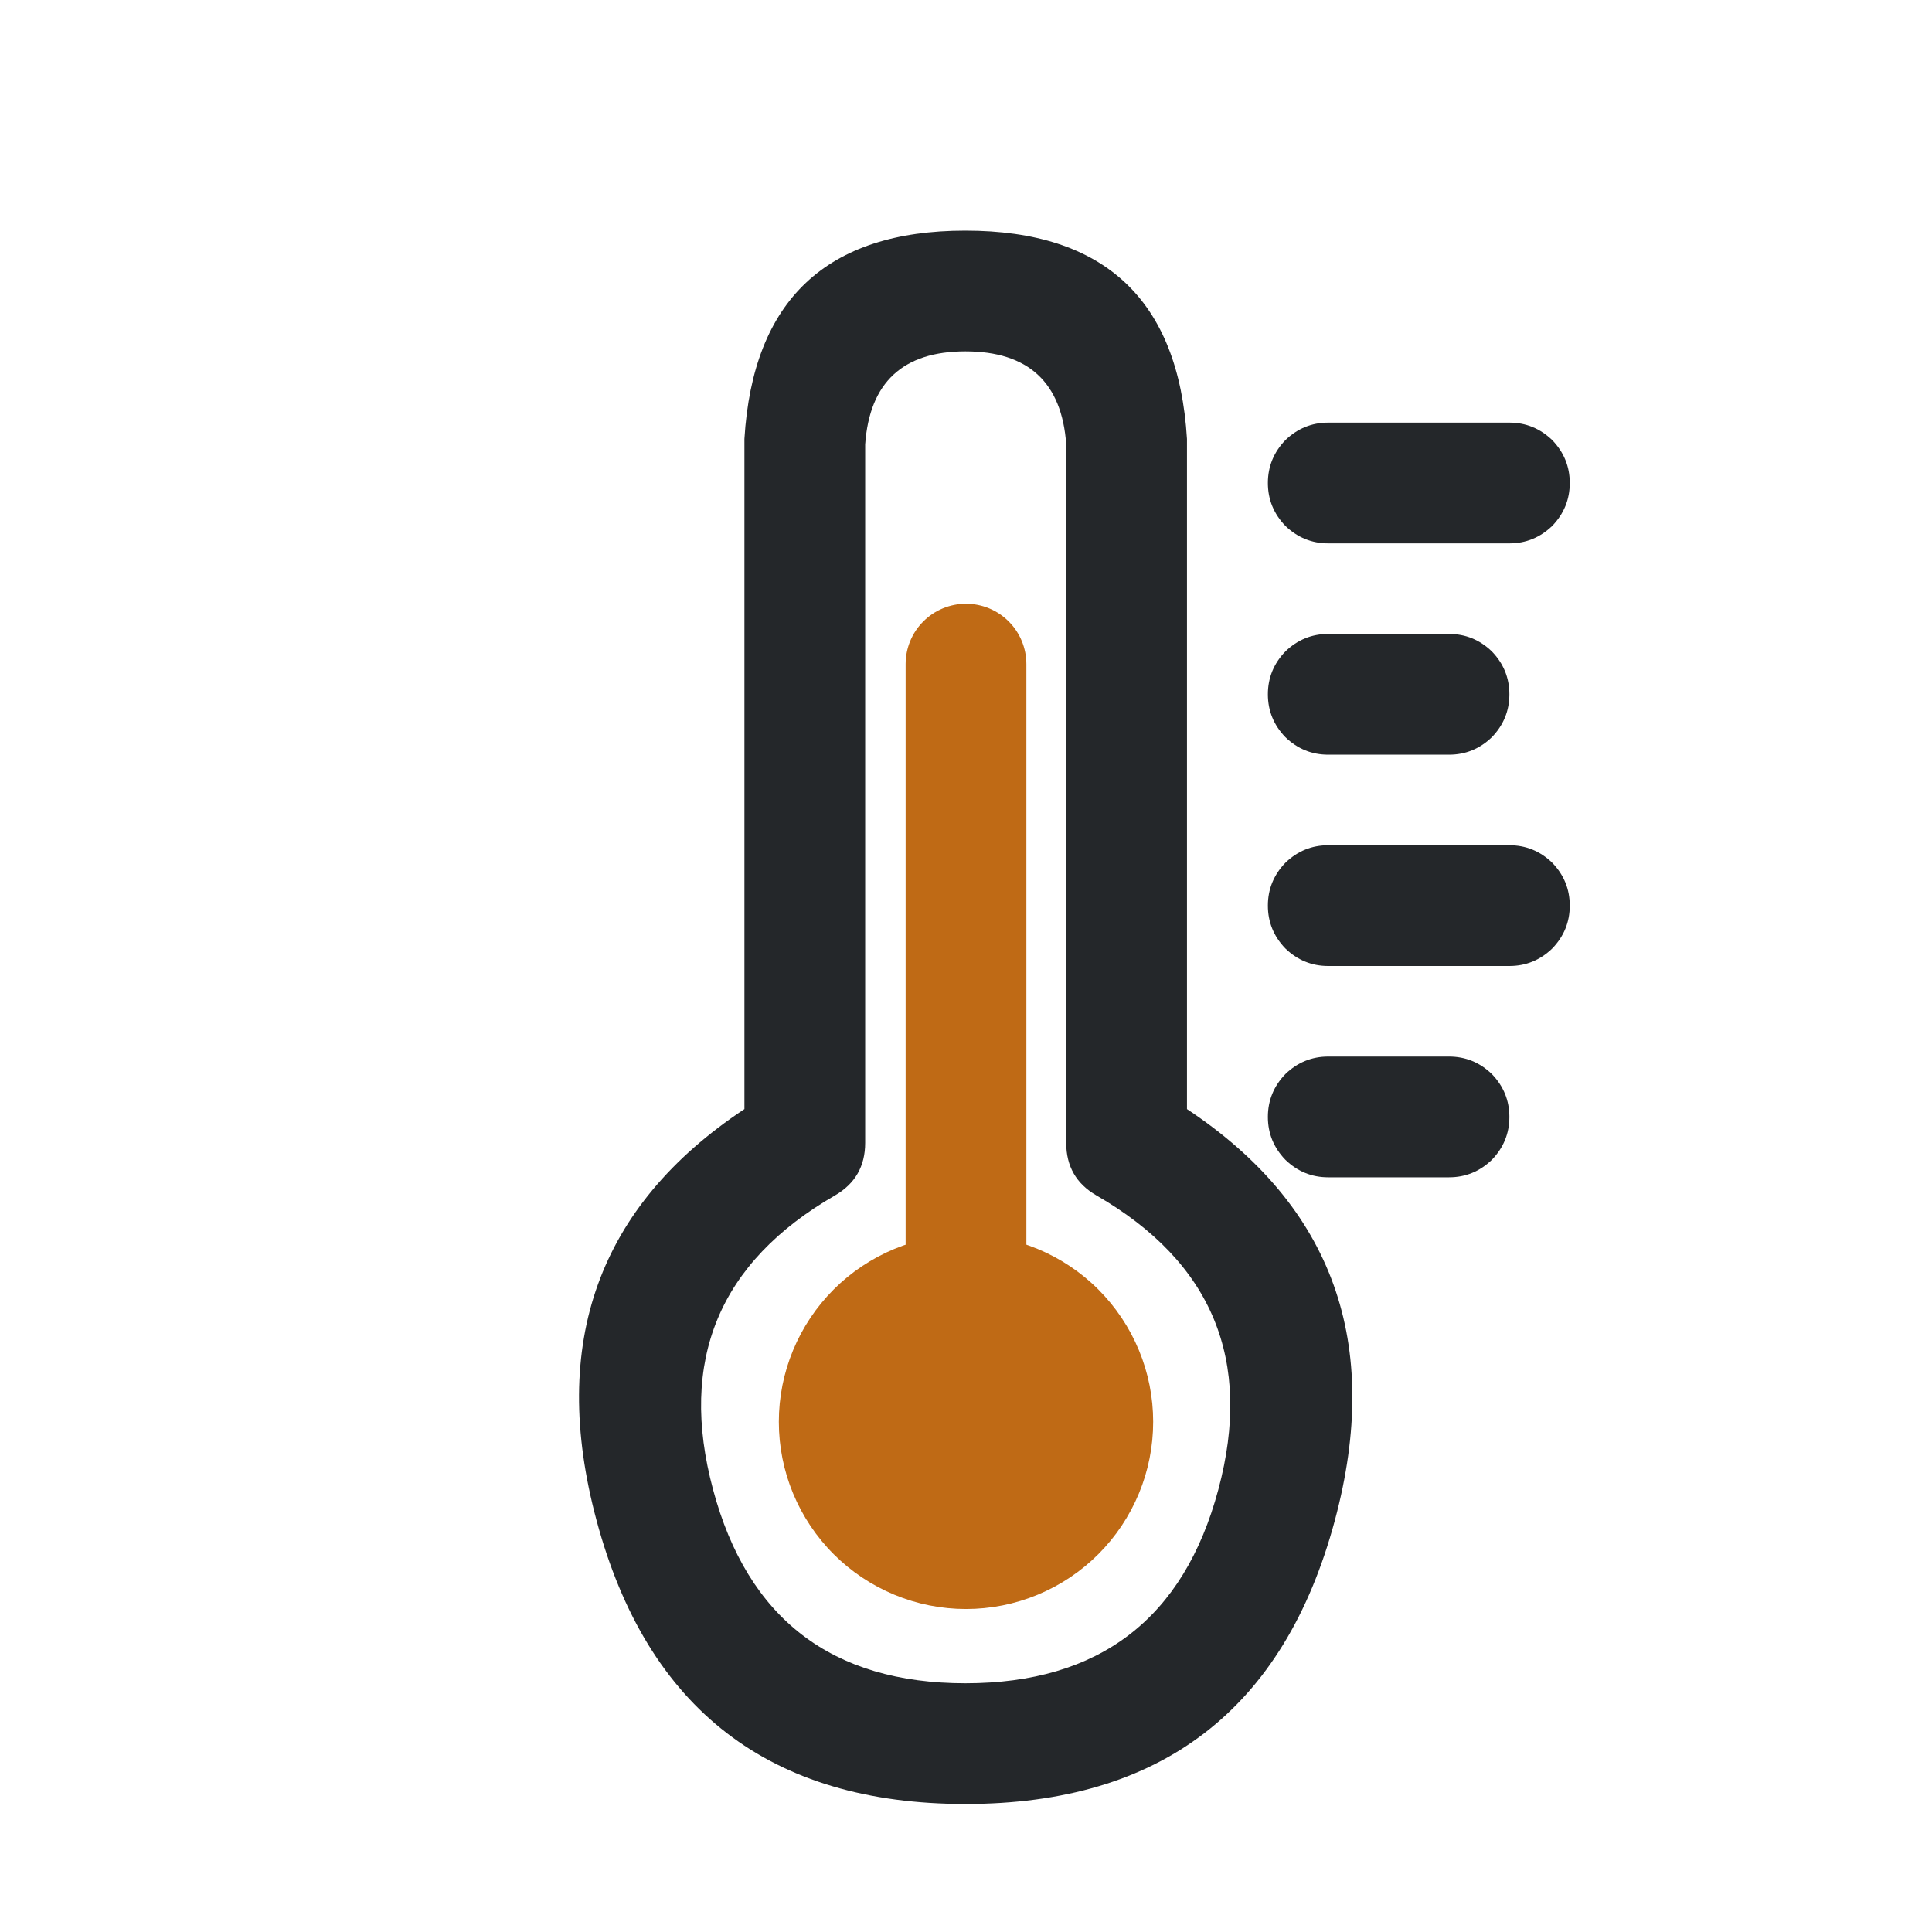
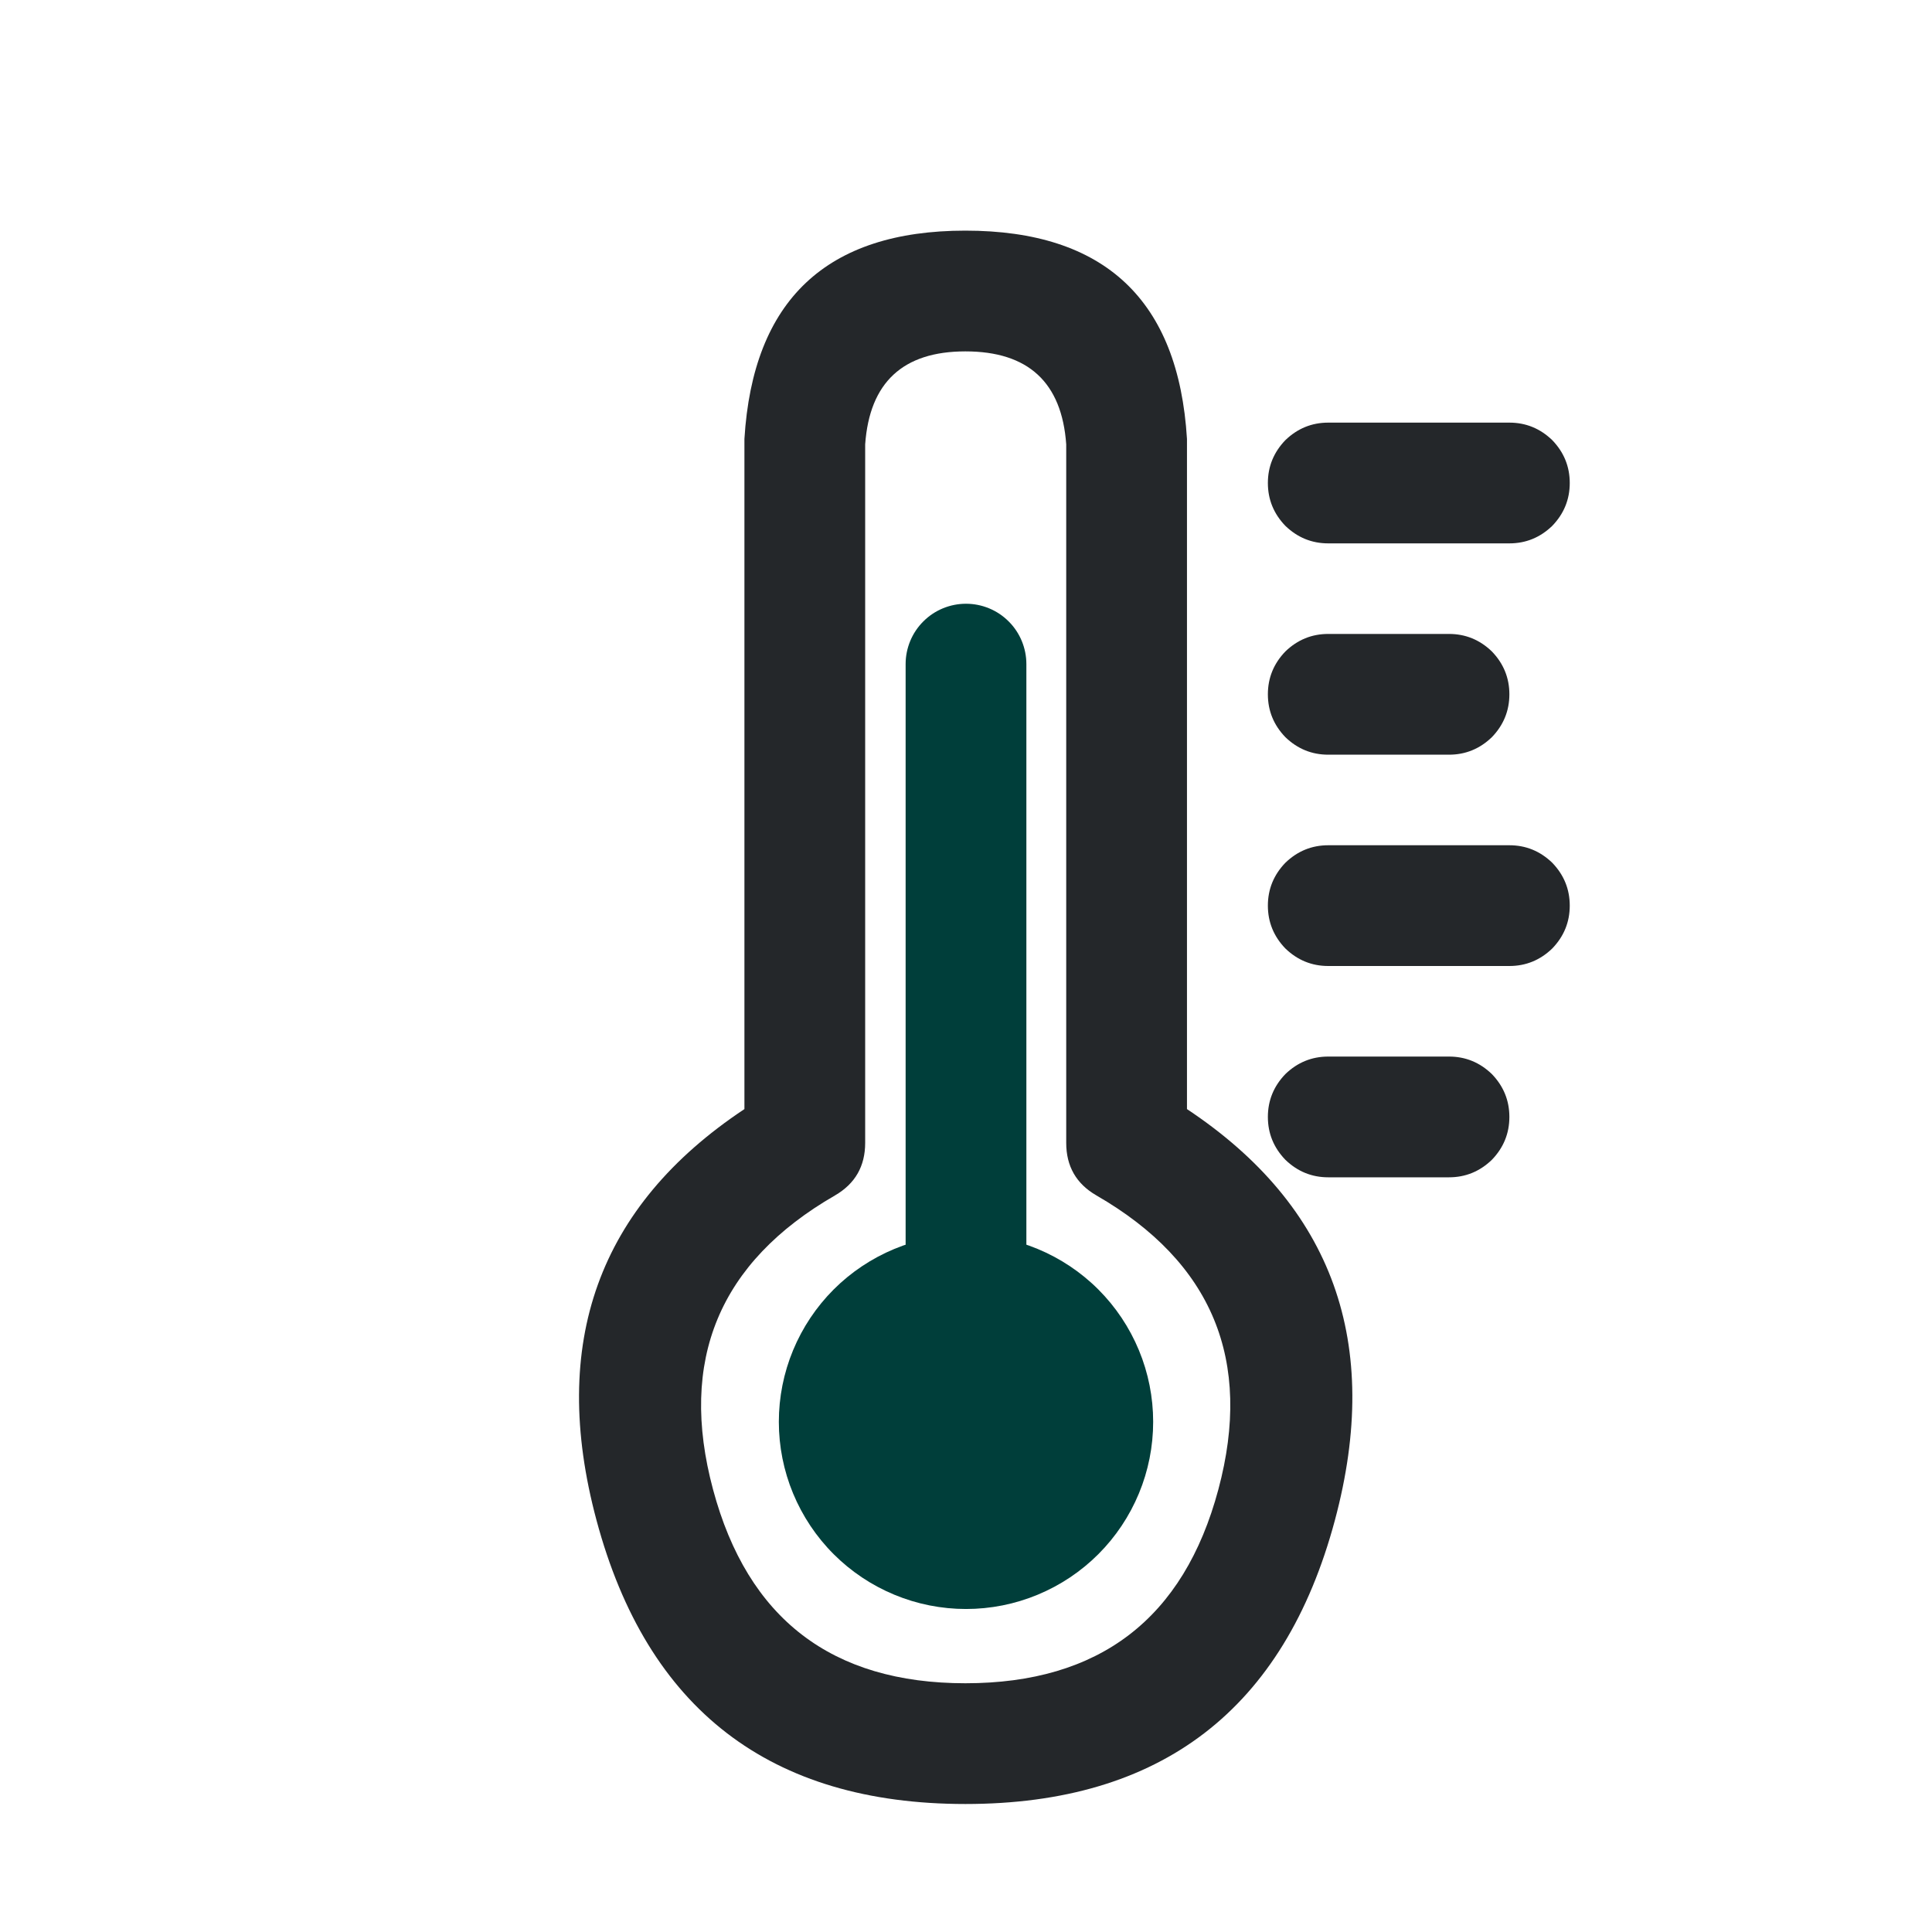
<svg xmlns="http://www.w3.org/2000/svg" width="32" height="32" viewBox="0 0 32 32" fill="none">
  <path id="linje" d="M12.33 18.37V7.33C12.33 7.31 12.33 7.29 12.33 7.27C12.47 4.97 13.69 3.82 15.99 3.82C18.297 3.82 19.52 4.97 19.66 7.27C19.66 7.29 19.66 7.31 19.66 7.33V18.37C22.08 19.977 22.896 22.247 22.11 25.18C21.27 28.313 19.23 29.88 15.99 29.88C12.757 29.88 10.72 28.313 9.88 25.18C9.093 22.247 9.91 19.977 12.33 18.37ZM14.33 18.93C14.33 19.317 14.163 19.607 13.83 19.8C11.91 20.907 11.236 22.53 11.81 24.67C12.383 26.81 13.777 27.88 15.99 27.88C18.21 27.88 19.607 26.81 20.18 24.67C20.753 22.53 20.08 20.907 18.16 19.8C17.826 19.607 17.66 19.317 17.66 18.93V7.36C17.587 6.333 17.03 5.82 15.99 5.82C14.957 5.82 14.403 6.333 14.33 7.36V18.93Z" fill="#24272A" />
-   <path id="accent" d="M15 11C15 10.735 15.105 10.48 15.293 10.293C15.48 10.105 15.735 10 16 10C16.265 10 16.52 10.105 16.707 10.293C16.895 10.48 17 10.735 17 11V21H15V11Z" fill="#BF6A15" />
-   <path id="accent_2" d="M12.9 23.55C12.9 23.957 12.98 24.36 13.136 24.736C13.292 25.112 13.52 25.454 13.808 25.742C14.096 26.03 14.438 26.258 14.814 26.414C15.19 26.57 15.593 26.65 16 26.65C16.407 26.65 16.81 26.57 17.186 26.414C17.562 26.258 17.904 26.03 18.192 25.742C18.48 25.454 18.708 25.112 18.864 24.736C19.02 24.36 19.1 23.957 19.1 23.55C19.1 23.143 19.02 22.74 18.864 22.364C18.708 21.988 18.48 21.646 18.192 21.358C17.904 21.07 17.562 20.842 17.186 20.686C16.81 20.53 16.407 20.45 16 20.45C15.593 20.45 15.19 20.53 14.814 20.686C14.438 20.842 14.096 21.07 13.808 21.358C13.52 21.646 13.292 21.988 13.136 22.364C12.98 22.74 12.9 23.143 12.9 23.55Z" fill="#BF6A15" />
+   <path id="accent" d="M15 11C15 10.735 15.105 10.48 15.293 10.293C15.48 10.105 15.735 10 16 10C16.265 10 16.52 10.105 16.707 10.293C16.895 10.48 17 10.735 17 11V21H15V11Z" fill="#003E3A" />
+   <path id="accent_2" d="M12.9 23.55C12.9 23.957 12.98 24.36 13.136 24.736C13.292 25.112 13.52 25.454 13.808 25.742C14.096 26.03 14.438 26.258 14.814 26.414C15.19 26.57 15.593 26.65 16 26.65C16.407 26.65 16.81 26.57 17.186 26.414C17.562 26.258 17.904 26.03 18.192 25.742C18.48 25.454 18.708 25.112 18.864 24.736C19.02 24.36 19.1 23.957 19.1 23.55C19.1 23.143 19.02 22.74 18.864 22.364C18.708 21.988 18.48 21.646 18.192 21.358C17.904 21.07 17.562 20.842 17.186 20.686C16.81 20.53 16.407 20.45 16 20.45C15.593 20.45 15.19 20.53 14.814 20.686C14.438 20.842 14.096 21.07 13.808 21.358C13.52 21.646 13.292 21.988 13.136 22.364C12.98 22.74 12.9 23.143 12.9 23.55Z" fill="#003E3A" />
  <path id="linje_2" d="M22 7H25C25.273 7 25.51 7.097 25.71 7.29C25.903 7.49 26 7.727 26 8C26 8.273 25.903 8.51 25.71 8.71C25.51 8.903 25.273 9 25 9H22C21.727 9 21.49 8.903 21.29 8.71C21.097 8.51 21 8.273 21 8C21 7.727 21.097 7.49 21.29 7.29C21.49 7.097 21.727 7 22 7ZM22 14H25C25.273 14 25.51 14.097 25.71 14.29C25.903 14.49 26 14.727 26 15C26 15.273 25.903 15.51 25.71 15.71C25.51 15.903 25.273 16 25 16H22C21.727 16 21.49 15.903 21.29 15.71C21.097 15.51 21 15.273 21 15C21 14.727 21.097 14.49 21.29 14.29C21.49 14.097 21.727 14 22 14ZM22 17.5H24C24.273 17.5 24.51 17.597 24.71 17.79C24.903 17.99 25 18.227 25 18.5C25 18.773 24.903 19.01 24.71 19.21C24.51 19.403 24.273 19.5 24 19.5H22C21.727 19.5 21.49 19.403 21.29 19.21C21.097 19.01 21 18.773 21 18.5C21 18.227 21.097 17.99 21.29 17.79C21.49 17.597 21.727 17.5 22 17.5ZM22 10.5H24C24.273 10.5 24.51 10.597 24.71 10.79C24.903 10.99 25 11.227 25 11.5C25 11.773 24.903 12.01 24.71 12.21C24.51 12.403 24.273 12.5 24 12.5H22C21.727 12.5 21.49 12.403 21.29 12.21C21.097 12.01 21 11.773 21 11.5C21 11.227 21.097 10.99 21.29 10.79C21.49 10.597 21.727 10.5 22 10.5Z" fill="#24272A" />
</svg>
